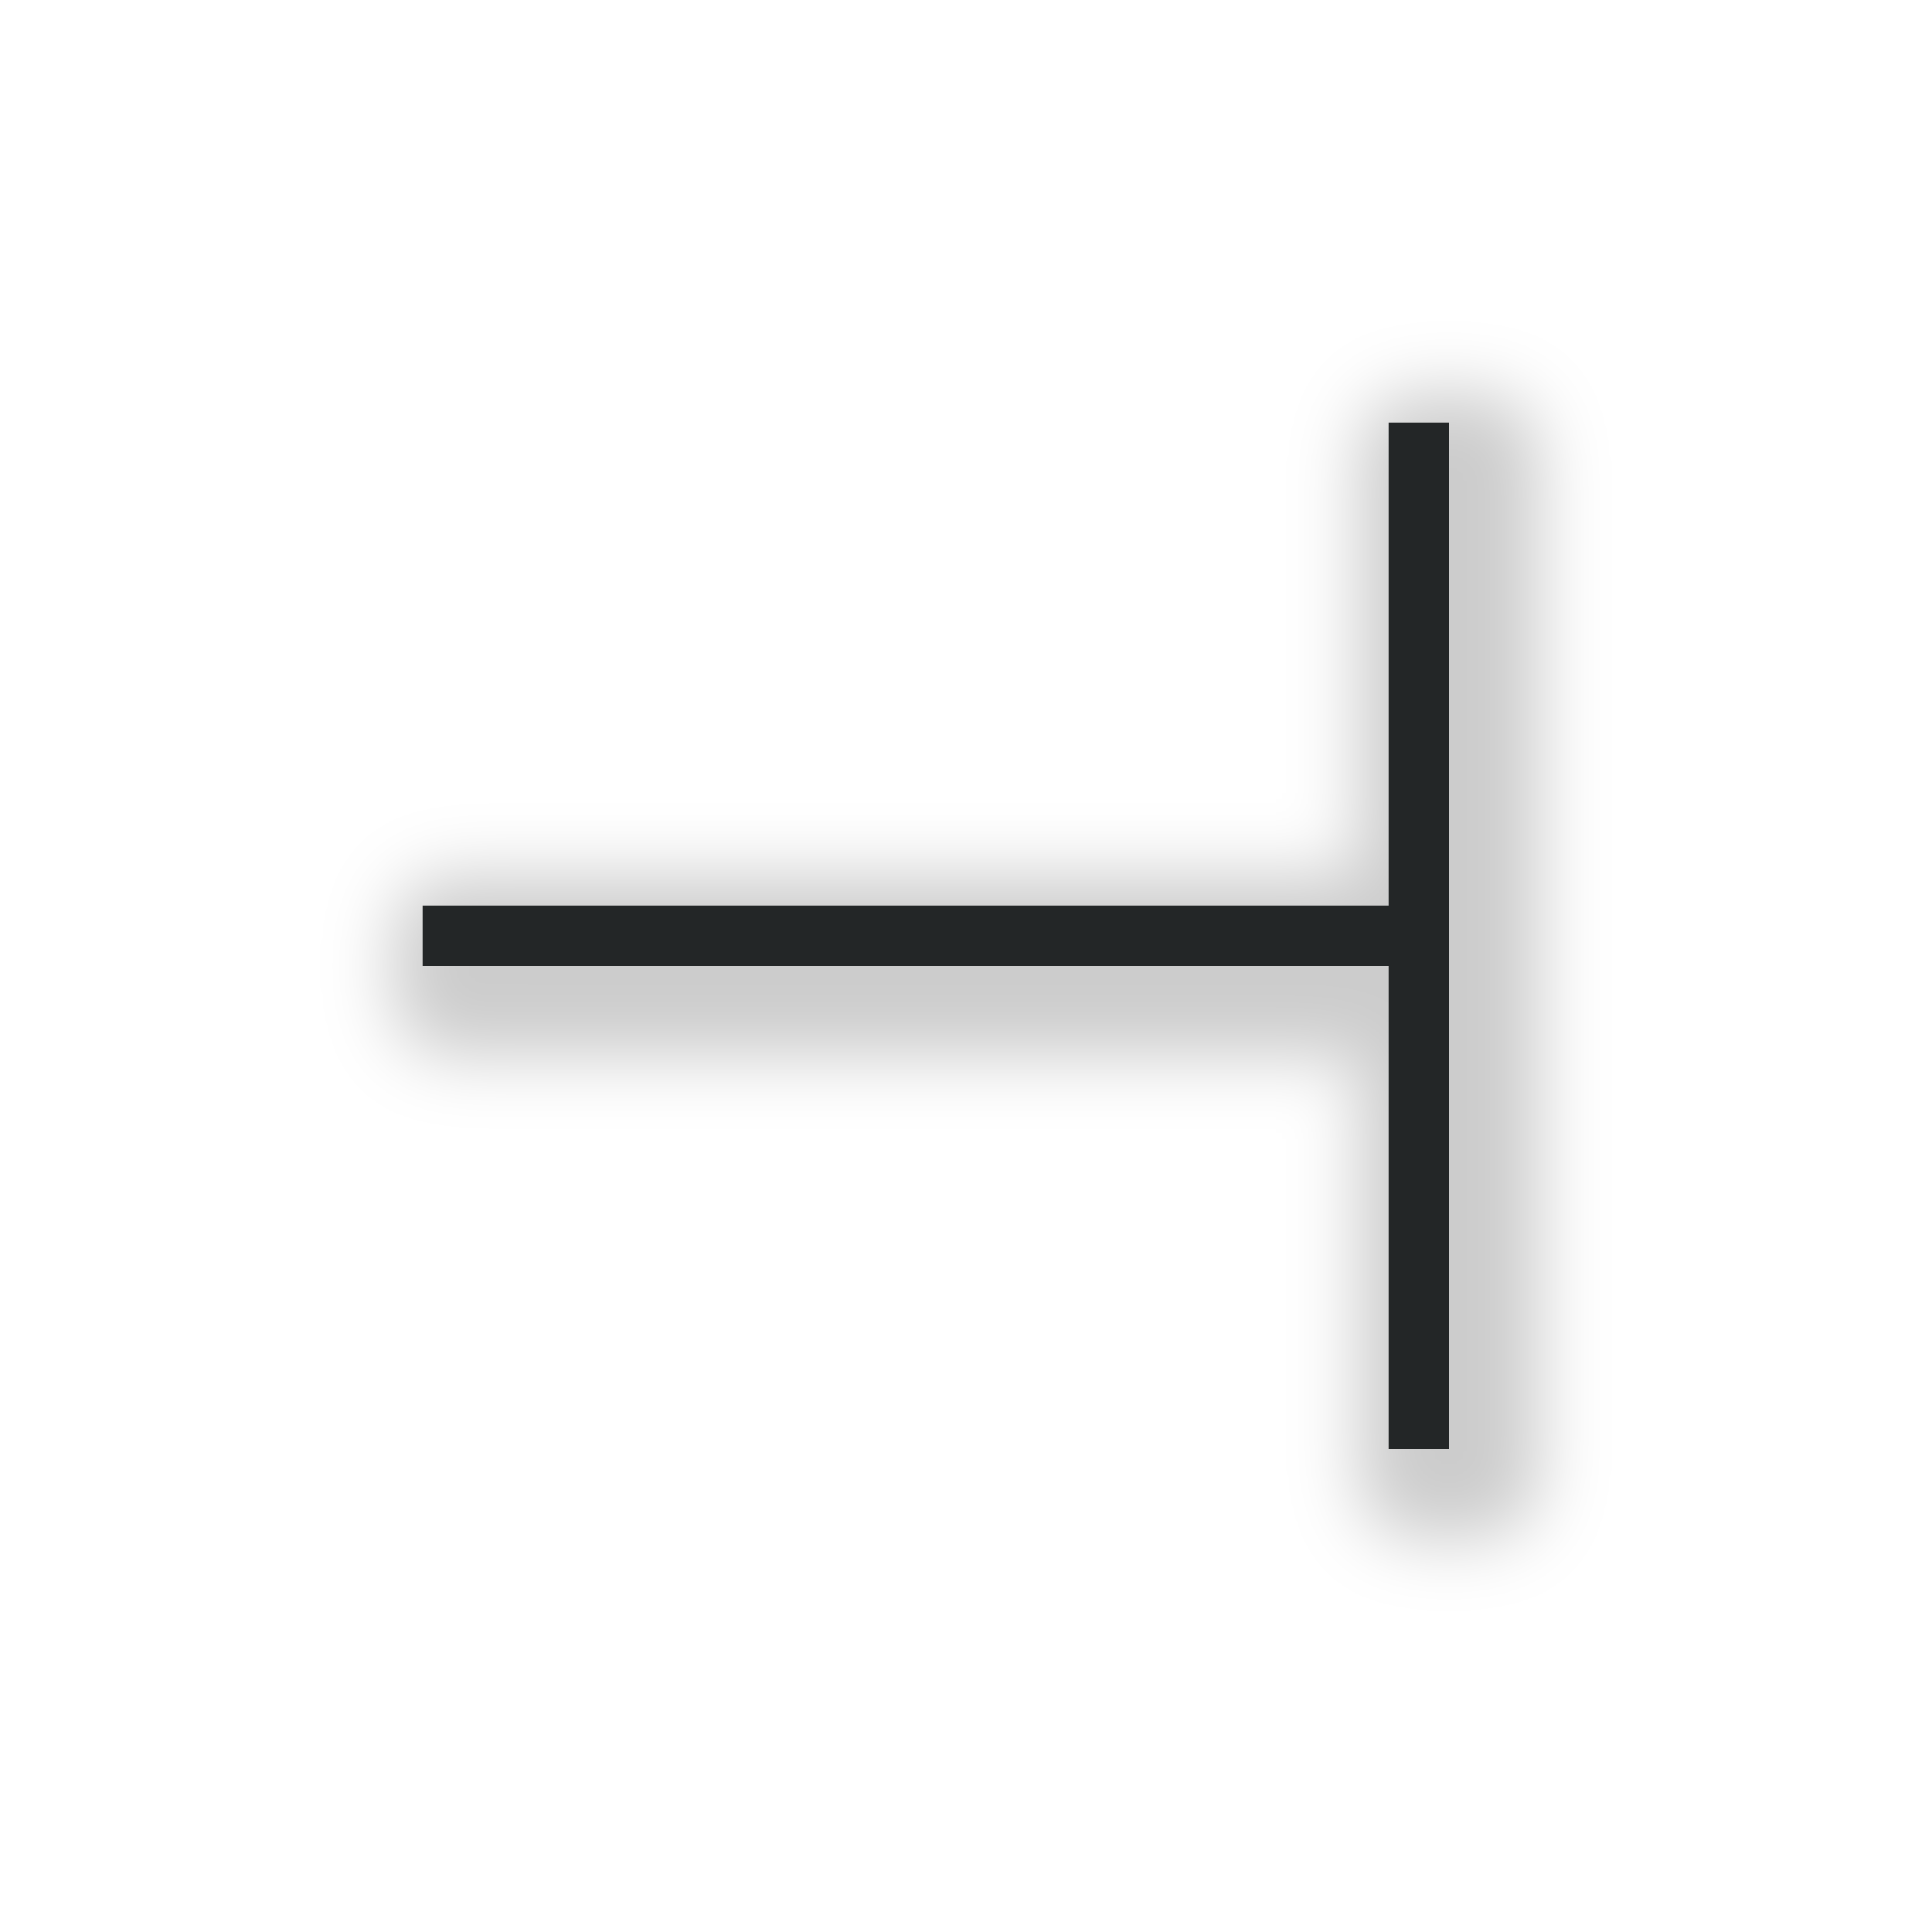
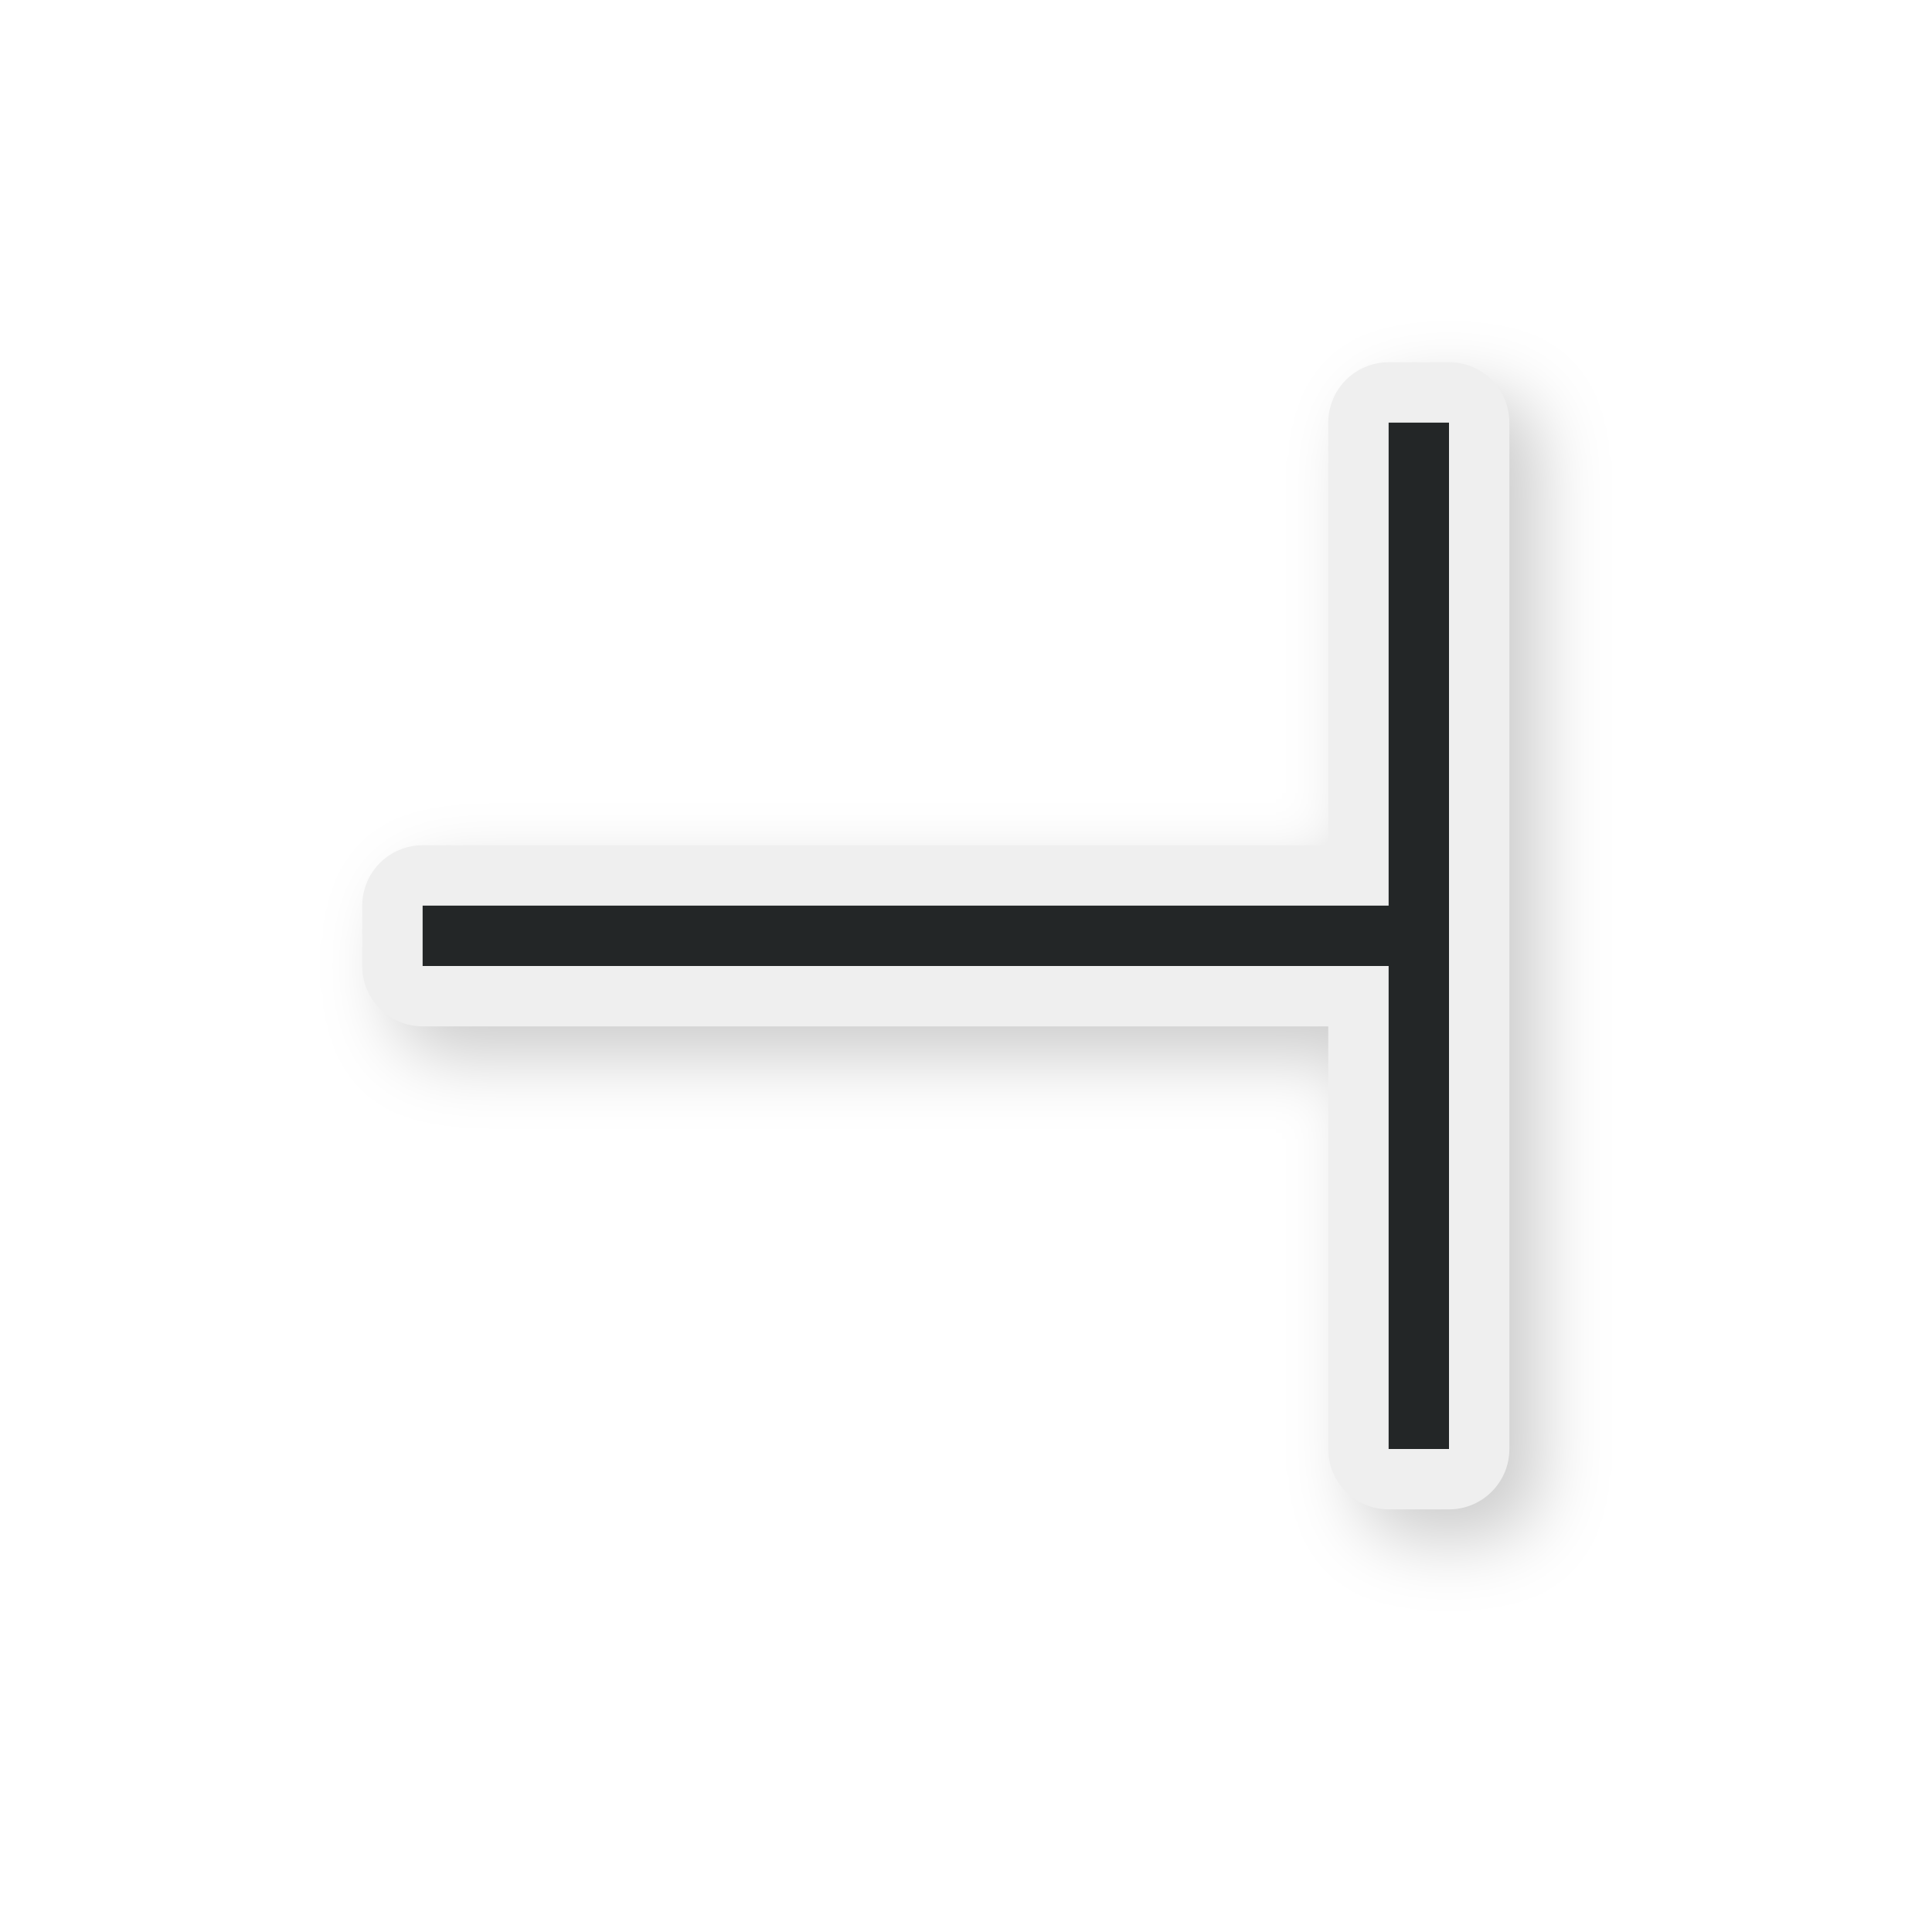
<svg xmlns="http://www.w3.org/2000/svg" width="32" height="32" viewBox="0 0 32 32">
  <defs>
    <filter id="a" width="1.144" height="1.144" x="-.072" y="-.072" style="color-interpolation-filters:sRGB">
      <feGaussianBlur stdDeviation=".57" />
    </filter>
  </defs>
  <path d="M6.5 16.5a1 1 0 0 0 1 1h15v7a1 1 0 0 0 1 1h1a1 1 0 0 0 1-1v-17a1 1 0 0 0-1-1h-1a1 1 0 0 0-1 1v7h-15a1 1 0 0 0-1 1z" style="color:#000;fill:#000;fill-opacity:1;stroke-linecap:round;stroke-linejoin:round;-inkscape-stroke:none;filter:url(#a);opacity:.2" />
+   <path d="m 6,16 a -1,1 0 0 0 1,1 h 15 v 7 a -1,1 0 0 0 1,1 h 1 a -1,1 0 0 0 1,-1 V 16 15 7 A -1,1 0 0 0 24,6 h -1 a -1,1 0 0 0 -1,1 v 7 H 7 a -1,1 0 0 0 -1,1 z" style="color:#000000;fill:#efefef;fill-opacity:1;stroke-linecap:round;stroke-linejoin:round;-inkscape-stroke:none" />
  <path d="M7 16h16v8h1V7h-1v8H7Z" style="fill:#232627;fill-opacity:1;stroke:none;stroke-width:2.049;stroke-linecap:round;stroke-linejoin:round;stroke-miterlimit:4;stroke-dasharray:none;stroke-opacity:1" />
</svg>
